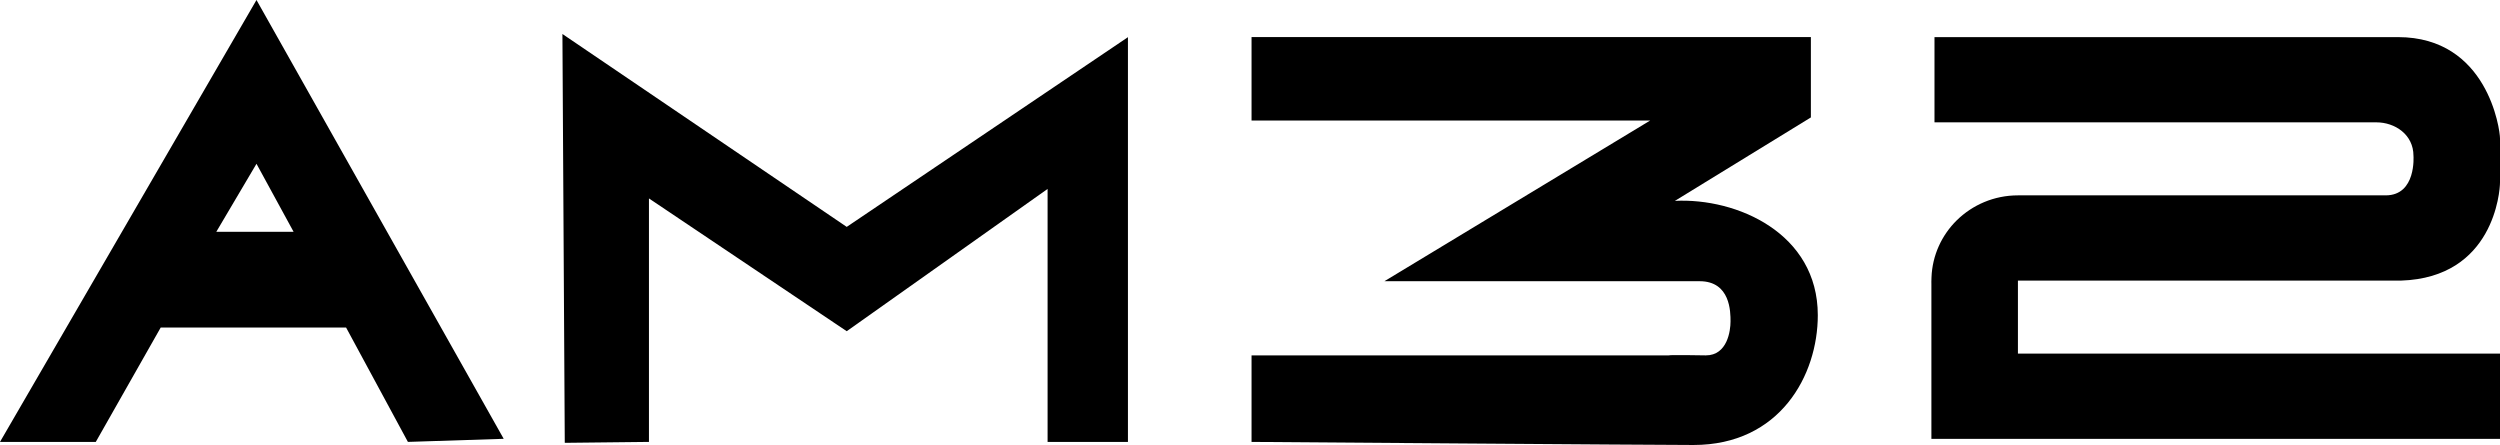
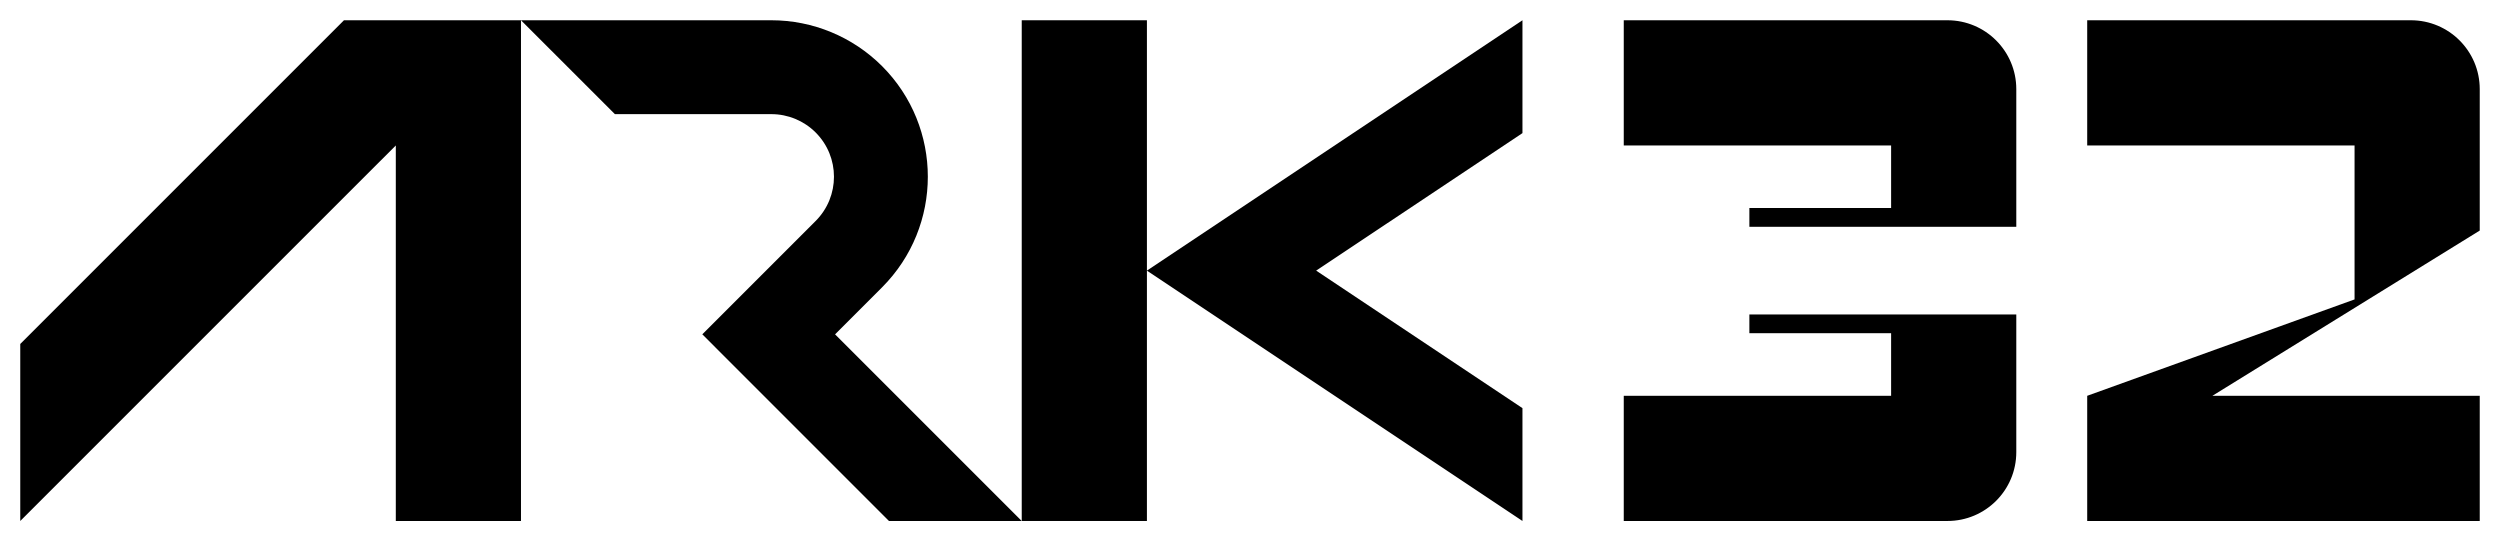
- <svg xmlns="http://www.w3.org/2000/svg" id="Ebene_1" viewBox="0 0 809 144">
-   <path d="m182,11l92,62.42h0l91-61.39v130.97h-26V61.14l-65,46.04-64-42.97v78.79l-27.24.3-.76-132.29h0Z" />
-   <path d="m405,115h135c.18-.21,12,0,12,0,7,0,8-8,8-11s0-13-10-13h-102l86-52h-129V12h181v26l-44,27c20-1,46.24,10.43,46.24,37,0,19.44-12.24,42-40.24,42-11.02,0-143-1-143-1v-28Z" />
-   <path d="m653,90.79v23.64h156v27.58h-184v-51.21c0-.33.01-.66.03-.98.25-7.22,3.33-13.74,8.17-18.52,5.07-4.98,12.07-8.08,19.8-8.08h119c10,0,9-12.8,9-12.8,0-6.89-6-10.83-12-10.83h-143V12.01h150c29,0,33,29.9,33,32.76v14.26c0,2.86-2,30.79-32,31.77h-124Z" />
-   <path d="m83,0h0l80,142-31,1-20-37h-60l-21,37H0L83,0Zm12,75l-12-22-13,22h25Z" />
-   <path d="m625.03,91c-.02.33-.03.66-.03,1v-1h.03Z" />
+ <svg xmlns="http://www.w3.org/2000/svg" id="logo-text" viewBox="0 0 987.17 213.72" fill="currentColor">
+   <g transform="translate(8 8)">
+     <polygon id="A" points="197.72 0 197.72 197.72 148.29 197.72 148.29 49.44 0 197.72 0 127.82 127.82 0 197.72 0" />
+     <path id="R" d="M395.45,197.72h-52.43l-73.7-73.71,44.75-44.75c9.65-9.66,9.65-25.3,0-34.95-4.63-4.63-10.92-7.24-17.48-7.24h-61.79L197.72,0h98.86c16.39,0,32.1,6.51,43.7,18.09,24.12,24.13,24.12,63.25,0,87.39l-18.54,18.54,73.71,73.71Z" />
+     <polygon id="K-arms" points="593.17 153.17 593.17 197.72 444.88 98.86 593.17 0 593.17 44.56 511.71 98.86 593.17 153.17" />
+     <polygon id="K-stem" points="444.88 98.86 444.88 197.72 395.45 197.72 395.45 0 444.88 0 444.88 98.86" />
+     <path id="three" d="M633.17,0.00H760.98A27.19,27.19 0 0 1 788.17,27.19V81.56H682.77V116.16H788.17V170.53A27.19,27.19 0 0 1 760.98,197.72H633.17V148.29H738.74V123.58H682.77V74.14H738.74V49.43H633.17Z" />
+     <path id="two" d="M816.17,0.00H943.98A27.19,27.19 0 0 1 971.17,27.19V83.04L865.60,148.29H971.17V197.72H816.17V148.29L921.74,110.23V49.43H816.17Z" />
+   </g>
</svg>
